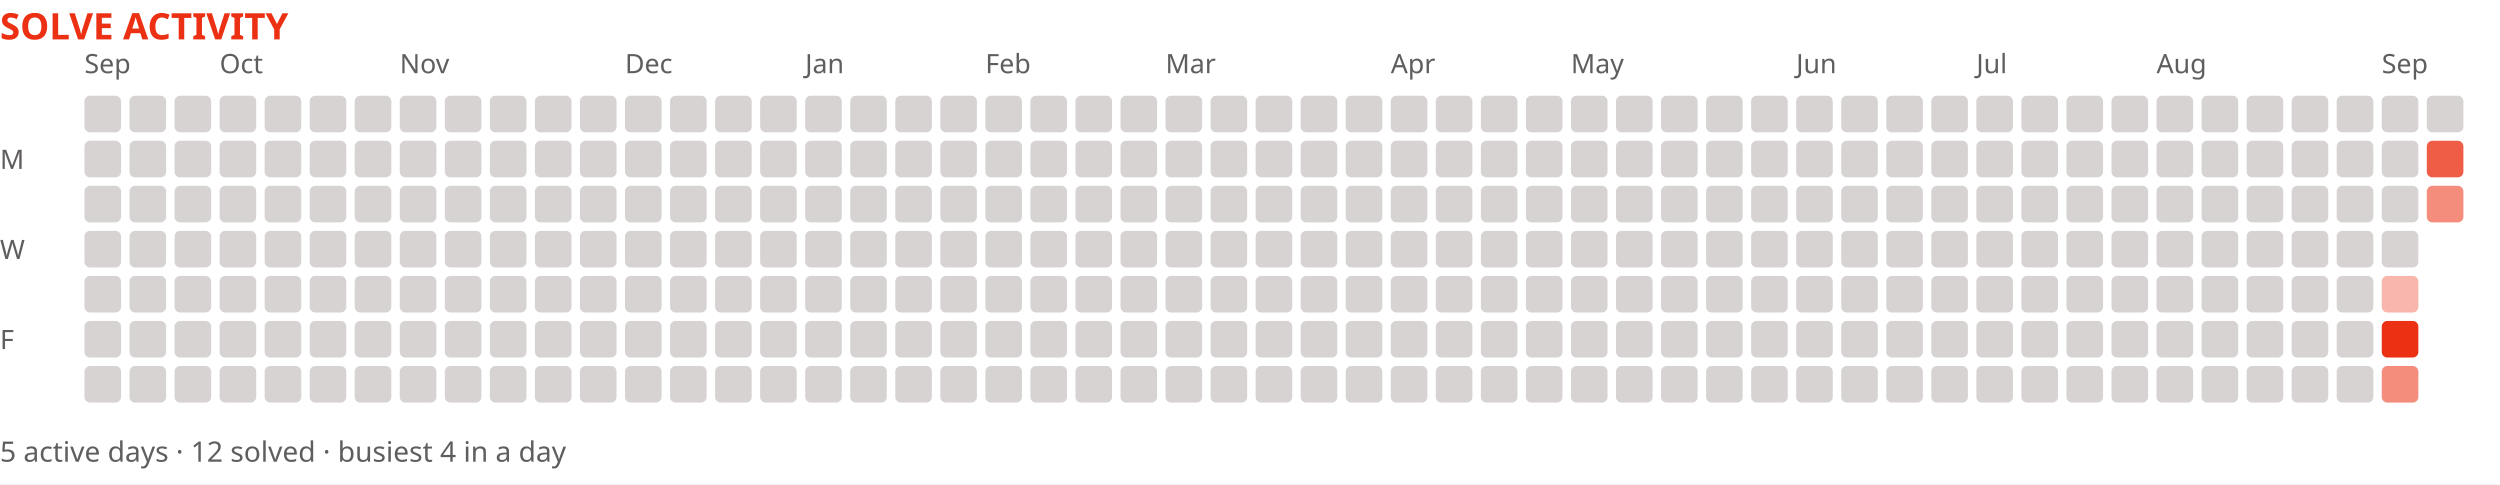
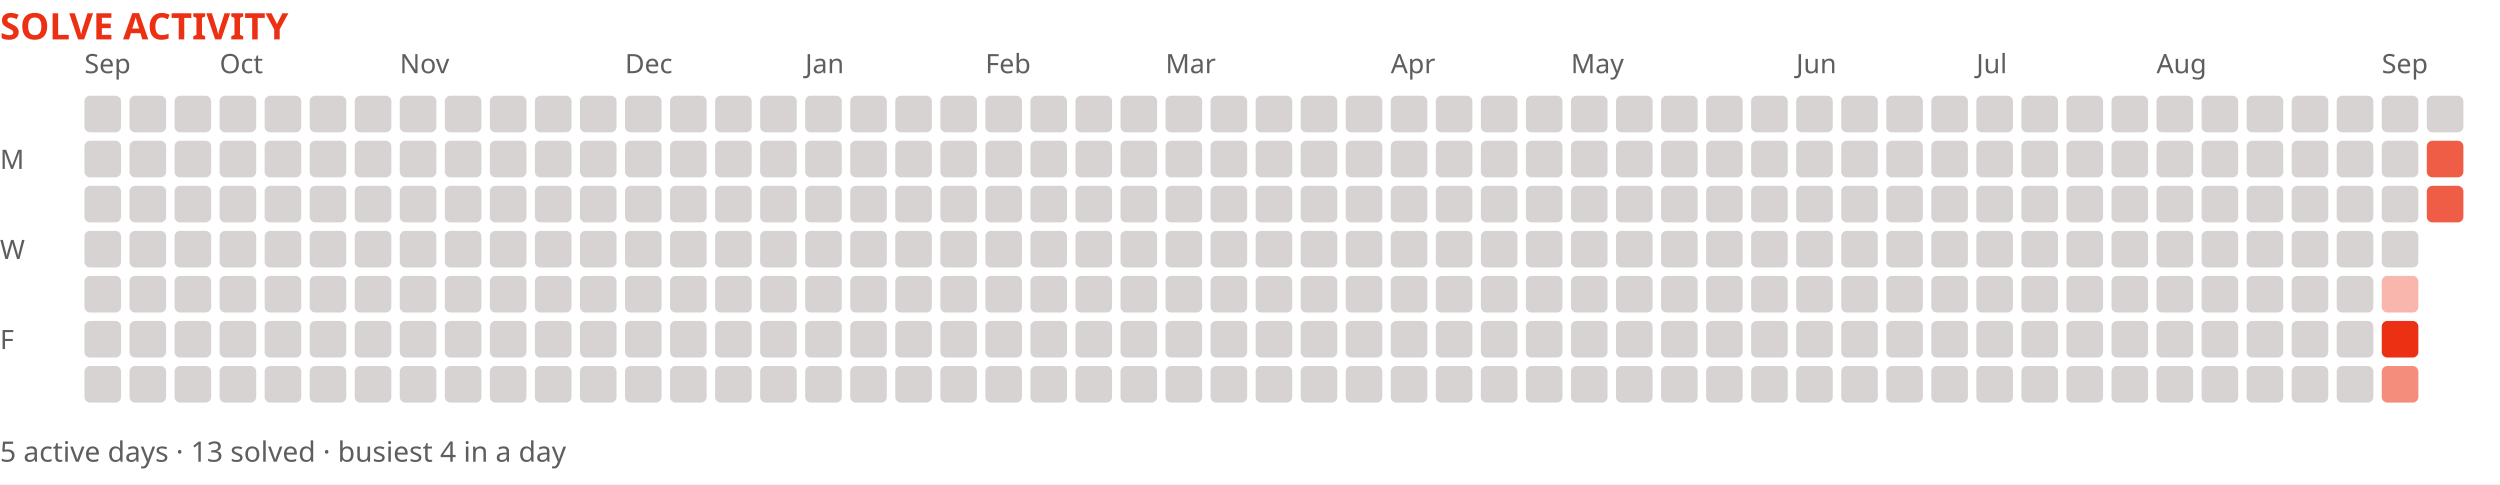
<svg xmlns="http://www.w3.org/2000/svg" width="888" height="172" viewBox="0 0 888 172" role="img" aria-label="Solve activity over the last year">
  <rect width="888" height="172" fill="#ffffff" />
  <text x="0" y="14" font-family="system-ui,sans-serif" font-size="13" font-weight="700" fill="#ec3013">SOLVE ACTIVITY</text>
  <text x="30" y="26" font-family="system-ui,sans-serif" font-size="9.5" fill="#605d5d">Sep</text>
  <text x="78" y="26" font-family="system-ui,sans-serif" font-size="9.5" fill="#605d5d">Oct</text>
  <text x="142" y="26" font-family="system-ui,sans-serif" font-size="9.5" fill="#605d5d">Nov</text>
  <text x="222" y="26" font-family="system-ui,sans-serif" font-size="9.5" fill="#605d5d">Dec</text>
  <text x="286" y="26" font-family="system-ui,sans-serif" font-size="9.5" fill="#605d5d">Jan</text>
  <text x="350" y="26" font-family="system-ui,sans-serif" font-size="9.5" fill="#605d5d">Feb</text>
  <text x="414" y="26" font-family="system-ui,sans-serif" font-size="9.5" fill="#605d5d">Mar</text>
  <text x="494" y="26" font-family="system-ui,sans-serif" font-size="9.5" fill="#605d5d">Apr</text>
  <text x="558" y="26" font-family="system-ui,sans-serif" font-size="9.5" fill="#605d5d">May</text>
  <text x="638" y="26" font-family="system-ui,sans-serif" font-size="9.5" fill="#605d5d">Jun</text>
  <text x="702" y="26" font-family="system-ui,sans-serif" font-size="9.5" fill="#605d5d">Jul</text>
  <text x="766" y="26" font-family="system-ui,sans-serif" font-size="9.5" fill="#605d5d">Aug</text>
  <text x="846" y="26" font-family="system-ui,sans-serif" font-size="9.5" fill="#605d5d">Sep</text>
  <text x="0" y="60" font-family="system-ui,sans-serif" font-size="9.5" fill="#605d5d">M</text>
  <text x="0" y="92" font-family="system-ui,sans-serif" font-size="9.5" fill="#605d5d">W</text>
  <text x="0" y="124" font-family="system-ui,sans-serif" font-size="9.5" fill="#605d5d">F</text>
  <rect x="30" y="34" width="13" height="13" fill="#d7d3d3" rx="2" />
  <rect x="30" y="50" width="13" height="13" fill="#d7d3d3" rx="2" />
  <rect x="30" y="66" width="13" height="13" fill="#d7d3d3" rx="2" />
  <rect x="30" y="82" width="13" height="13" fill="#d7d3d3" rx="2" />
  <rect x="30" y="98" width="13" height="13" fill="#d7d3d3" rx="2" />
  <rect x="30" y="114" width="13" height="13" fill="#d7d3d3" rx="2" />
  <rect x="30" y="130" width="13" height="13" fill="#d7d3d3" rx="2" />
  <rect x="46" y="34" width="13" height="13" fill="#d7d3d3" rx="2" />
  <rect x="46" y="50" width="13" height="13" fill="#d7d3d3" rx="2" />
  <rect x="46" y="66" width="13" height="13" fill="#d7d3d3" rx="2" />
  <rect x="46" y="82" width="13" height="13" fill="#d7d3d3" rx="2" />
  <rect x="46" y="98" width="13" height="13" fill="#d7d3d3" rx="2" />
  <rect x="46" y="114" width="13" height="13" fill="#d7d3d3" rx="2" />
  <rect x="46" y="130" width="13" height="13" fill="#d7d3d3" rx="2" />
  <rect x="62" y="34" width="13" height="13" fill="#d7d3d3" rx="2" />
  <rect x="62" y="50" width="13" height="13" fill="#d7d3d3" rx="2" />
  <rect x="62" y="66" width="13" height="13" fill="#d7d3d3" rx="2" />
  <rect x="62" y="82" width="13" height="13" fill="#d7d3d3" rx="2" />
  <rect x="62" y="98" width="13" height="13" fill="#d7d3d3" rx="2" />
  <rect x="62" y="114" width="13" height="13" fill="#d7d3d3" rx="2" />
  <rect x="62" y="130" width="13" height="13" fill="#d7d3d3" rx="2" />
  <rect x="78" y="34" width="13" height="13" fill="#d7d3d3" rx="2" />
  <rect x="78" y="50" width="13" height="13" fill="#d7d3d3" rx="2" />
  <rect x="78" y="66" width="13" height="13" fill="#d7d3d3" rx="2" />
  <rect x="78" y="82" width="13" height="13" fill="#d7d3d3" rx="2" />
  <rect x="78" y="98" width="13" height="13" fill="#d7d3d3" rx="2" />
  <rect x="78" y="114" width="13" height="13" fill="#d7d3d3" rx="2" />
  <rect x="78" y="130" width="13" height="13" fill="#d7d3d3" rx="2" />
  <rect x="94" y="34" width="13" height="13" fill="#d7d3d3" rx="2" />
  <rect x="94" y="50" width="13" height="13" fill="#d7d3d3" rx="2" />
  <rect x="94" y="66" width="13" height="13" fill="#d7d3d3" rx="2" />
  <rect x="94" y="82" width="13" height="13" fill="#d7d3d3" rx="2" />
  <rect x="94" y="98" width="13" height="13" fill="#d7d3d3" rx="2" />
  <rect x="94" y="114" width="13" height="13" fill="#d7d3d3" rx="2" />
  <rect x="94" y="130" width="13" height="13" fill="#d7d3d3" rx="2" />
  <rect x="110" y="34" width="13" height="13" fill="#d7d3d3" rx="2" />
  <rect x="110" y="50" width="13" height="13" fill="#d7d3d3" rx="2" />
  <rect x="110" y="66" width="13" height="13" fill="#d7d3d3" rx="2" />
  <rect x="110" y="82" width="13" height="13" fill="#d7d3d3" rx="2" />
  <rect x="110" y="98" width="13" height="13" fill="#d7d3d3" rx="2" />
  <rect x="110" y="114" width="13" height="13" fill="#d7d3d3" rx="2" />
  <rect x="110" y="130" width="13" height="13" fill="#d7d3d3" rx="2" />
  <rect x="126" y="34" width="13" height="13" fill="#d7d3d3" rx="2" />
  <rect x="126" y="50" width="13" height="13" fill="#d7d3d3" rx="2" />
  <rect x="126" y="66" width="13" height="13" fill="#d7d3d3" rx="2" />
  <rect x="126" y="82" width="13" height="13" fill="#d7d3d3" rx="2" />
  <rect x="126" y="98" width="13" height="13" fill="#d7d3d3" rx="2" />
  <rect x="126" y="114" width="13" height="13" fill="#d7d3d3" rx="2" />
  <rect x="126" y="130" width="13" height="13" fill="#d7d3d3" rx="2" />
  <rect x="142" y="34" width="13" height="13" fill="#d7d3d3" rx="2" />
  <rect x="142" y="50" width="13" height="13" fill="#d7d3d3" rx="2" />
  <rect x="142" y="66" width="13" height="13" fill="#d7d3d3" rx="2" />
  <rect x="142" y="82" width="13" height="13" fill="#d7d3d3" rx="2" />
  <rect x="142" y="98" width="13" height="13" fill="#d7d3d3" rx="2" />
  <rect x="142" y="114" width="13" height="13" fill="#d7d3d3" rx="2" />
  <rect x="142" y="130" width="13" height="13" fill="#d7d3d3" rx="2" />
  <rect x="158" y="34" width="13" height="13" fill="#d7d3d3" rx="2" />
  <rect x="158" y="50" width="13" height="13" fill="#d7d3d3" rx="2" />
  <rect x="158" y="66" width="13" height="13" fill="#d7d3d3" rx="2" />
  <rect x="158" y="82" width="13" height="13" fill="#d7d3d3" rx="2" />
  <rect x="158" y="98" width="13" height="13" fill="#d7d3d3" rx="2" />
  <rect x="158" y="114" width="13" height="13" fill="#d7d3d3" rx="2" />
  <rect x="158" y="130" width="13" height="13" fill="#d7d3d3" rx="2" />
  <rect x="174" y="34" width="13" height="13" fill="#d7d3d3" rx="2" />
  <rect x="174" y="50" width="13" height="13" fill="#d7d3d3" rx="2" />
  <rect x="174" y="66" width="13" height="13" fill="#d7d3d3" rx="2" />
  <rect x="174" y="82" width="13" height="13" fill="#d7d3d3" rx="2" />
  <rect x="174" y="98" width="13" height="13" fill="#d7d3d3" rx="2" />
  <rect x="174" y="114" width="13" height="13" fill="#d7d3d3" rx="2" />
  <rect x="174" y="130" width="13" height="13" fill="#d7d3d3" rx="2" />
  <rect x="190" y="34" width="13" height="13" fill="#d7d3d3" rx="2" />
  <rect x="190" y="50" width="13" height="13" fill="#d7d3d3" rx="2" />
  <rect x="190" y="66" width="13" height="13" fill="#d7d3d3" rx="2" />
  <rect x="190" y="82" width="13" height="13" fill="#d7d3d3" rx="2" />
  <rect x="190" y="98" width="13" height="13" fill="#d7d3d3" rx="2" />
  <rect x="190" y="114" width="13" height="13" fill="#d7d3d3" rx="2" />
  <rect x="190" y="130" width="13" height="13" fill="#d7d3d3" rx="2" />
  <rect x="206" y="34" width="13" height="13" fill="#d7d3d3" rx="2" />
  <rect x="206" y="50" width="13" height="13" fill="#d7d3d3" rx="2" />
  <rect x="206" y="66" width="13" height="13" fill="#d7d3d3" rx="2" />
  <rect x="206" y="82" width="13" height="13" fill="#d7d3d3" rx="2" />
  <rect x="206" y="98" width="13" height="13" fill="#d7d3d3" rx="2" />
  <rect x="206" y="114" width="13" height="13" fill="#d7d3d3" rx="2" />
  <rect x="206" y="130" width="13" height="13" fill="#d7d3d3" rx="2" />
  <rect x="222" y="34" width="13" height="13" fill="#d7d3d3" rx="2" />
  <rect x="222" y="50" width="13" height="13" fill="#d7d3d3" rx="2" />
  <rect x="222" y="66" width="13" height="13" fill="#d7d3d3" rx="2" />
  <rect x="222" y="82" width="13" height="13" fill="#d7d3d3" rx="2" />
  <rect x="222" y="98" width="13" height="13" fill="#d7d3d3" rx="2" />
  <rect x="222" y="114" width="13" height="13" fill="#d7d3d3" rx="2" />
  <rect x="222" y="130" width="13" height="13" fill="#d7d3d3" rx="2" />
  <rect x="238" y="34" width="13" height="13" fill="#d7d3d3" rx="2" />
  <rect x="238" y="50" width="13" height="13" fill="#d7d3d3" rx="2" />
  <rect x="238" y="66" width="13" height="13" fill="#d7d3d3" rx="2" />
  <rect x="238" y="82" width="13" height="13" fill="#d7d3d3" rx="2" />
  <rect x="238" y="98" width="13" height="13" fill="#d7d3d3" rx="2" />
  <rect x="238" y="114" width="13" height="13" fill="#d7d3d3" rx="2" />
  <rect x="238" y="130" width="13" height="13" fill="#d7d3d3" rx="2" />
  <rect x="254" y="34" width="13" height="13" fill="#d7d3d3" rx="2" />
  <rect x="254" y="50" width="13" height="13" fill="#d7d3d3" rx="2" />
  <rect x="254" y="66" width="13" height="13" fill="#d7d3d3" rx="2" />
  <rect x="254" y="82" width="13" height="13" fill="#d7d3d3" rx="2" />
  <rect x="254" y="98" width="13" height="13" fill="#d7d3d3" rx="2" />
  <rect x="254" y="114" width="13" height="13" fill="#d7d3d3" rx="2" />
  <rect x="254" y="130" width="13" height="13" fill="#d7d3d3" rx="2" />
  <rect x="270" y="34" width="13" height="13" fill="#d7d3d3" rx="2" />
  <rect x="270" y="50" width="13" height="13" fill="#d7d3d3" rx="2" />
  <rect x="270" y="66" width="13" height="13" fill="#d7d3d3" rx="2" />
  <rect x="270" y="82" width="13" height="13" fill="#d7d3d3" rx="2" />
  <rect x="270" y="98" width="13" height="13" fill="#d7d3d3" rx="2" />
  <rect x="270" y="114" width="13" height="13" fill="#d7d3d3" rx="2" />
  <rect x="270" y="130" width="13" height="13" fill="#d7d3d3" rx="2" />
  <rect x="286" y="34" width="13" height="13" fill="#d7d3d3" rx="2" />
  <rect x="286" y="50" width="13" height="13" fill="#d7d3d3" rx="2" />
  <rect x="286" y="66" width="13" height="13" fill="#d7d3d3" rx="2" />
  <rect x="286" y="82" width="13" height="13" fill="#d7d3d3" rx="2" />
  <rect x="286" y="98" width="13" height="13" fill="#d7d3d3" rx="2" />
  <rect x="286" y="114" width="13" height="13" fill="#d7d3d3" rx="2" />
  <rect x="286" y="130" width="13" height="13" fill="#d7d3d3" rx="2" />
  <rect x="302" y="34" width="13" height="13" fill="#d7d3d3" rx="2" />
  <rect x="302" y="50" width="13" height="13" fill="#d7d3d3" rx="2" />
  <rect x="302" y="66" width="13" height="13" fill="#d7d3d3" rx="2" />
  <rect x="302" y="82" width="13" height="13" fill="#d7d3d3" rx="2" />
  <rect x="302" y="98" width="13" height="13" fill="#d7d3d3" rx="2" />
  <rect x="302" y="114" width="13" height="13" fill="#d7d3d3" rx="2" />
  <rect x="302" y="130" width="13" height="13" fill="#d7d3d3" rx="2" />
  <rect x="318" y="34" width="13" height="13" fill="#d7d3d3" rx="2" />
  <rect x="318" y="50" width="13" height="13" fill="#d7d3d3" rx="2" />
  <rect x="318" y="66" width="13" height="13" fill="#d7d3d3" rx="2" />
  <rect x="318" y="82" width="13" height="13" fill="#d7d3d3" rx="2" />
  <rect x="318" y="98" width="13" height="13" fill="#d7d3d3" rx="2" />
  <rect x="318" y="114" width="13" height="13" fill="#d7d3d3" rx="2" />
  <rect x="318" y="130" width="13" height="13" fill="#d7d3d3" rx="2" />
  <rect x="334" y="34" width="13" height="13" fill="#d7d3d3" rx="2" />
  <rect x="334" y="50" width="13" height="13" fill="#d7d3d3" rx="2" />
  <rect x="334" y="66" width="13" height="13" fill="#d7d3d3" rx="2" />
  <rect x="334" y="82" width="13" height="13" fill="#d7d3d3" rx="2" />
  <rect x="334" y="98" width="13" height="13" fill="#d7d3d3" rx="2" />
  <rect x="334" y="114" width="13" height="13" fill="#d7d3d3" rx="2" />
  <rect x="334" y="130" width="13" height="13" fill="#d7d3d3" rx="2" />
  <rect x="350" y="34" width="13" height="13" fill="#d7d3d3" rx="2" />
  <rect x="350" y="50" width="13" height="13" fill="#d7d3d3" rx="2" />
  <rect x="350" y="66" width="13" height="13" fill="#d7d3d3" rx="2" />
  <rect x="350" y="82" width="13" height="13" fill="#d7d3d3" rx="2" />
  <rect x="350" y="98" width="13" height="13" fill="#d7d3d3" rx="2" />
  <rect x="350" y="114" width="13" height="13" fill="#d7d3d3" rx="2" />
  <rect x="350" y="130" width="13" height="13" fill="#d7d3d3" rx="2" />
  <rect x="366" y="34" width="13" height="13" fill="#d7d3d3" rx="2" />
  <rect x="366" y="50" width="13" height="13" fill="#d7d3d3" rx="2" />
  <rect x="366" y="66" width="13" height="13" fill="#d7d3d3" rx="2" />
  <rect x="366" y="82" width="13" height="13" fill="#d7d3d3" rx="2" />
  <rect x="366" y="98" width="13" height="13" fill="#d7d3d3" rx="2" />
  <rect x="366" y="114" width="13" height="13" fill="#d7d3d3" rx="2" />
  <rect x="366" y="130" width="13" height="13" fill="#d7d3d3" rx="2" />
  <rect x="382" y="34" width="13" height="13" fill="#d7d3d3" rx="2" />
  <rect x="382" y="50" width="13" height="13" fill="#d7d3d3" rx="2" />
  <rect x="382" y="66" width="13" height="13" fill="#d7d3d3" rx="2" />
  <rect x="382" y="82" width="13" height="13" fill="#d7d3d3" rx="2" />
  <rect x="382" y="98" width="13" height="13" fill="#d7d3d3" rx="2" />
  <rect x="382" y="114" width="13" height="13" fill="#d7d3d3" rx="2" />
  <rect x="382" y="130" width="13" height="13" fill="#d7d3d3" rx="2" />
  <rect x="398" y="34" width="13" height="13" fill="#d7d3d3" rx="2" />
  <rect x="398" y="50" width="13" height="13" fill="#d7d3d3" rx="2" />
  <rect x="398" y="66" width="13" height="13" fill="#d7d3d3" rx="2" />
  <rect x="398" y="82" width="13" height="13" fill="#d7d3d3" rx="2" />
  <rect x="398" y="98" width="13" height="13" fill="#d7d3d3" rx="2" />
  <rect x="398" y="114" width="13" height="13" fill="#d7d3d3" rx="2" />
  <rect x="398" y="130" width="13" height="13" fill="#d7d3d3" rx="2" />
  <rect x="414" y="34" width="13" height="13" fill="#d7d3d3" rx="2" />
  <rect x="414" y="50" width="13" height="13" fill="#d7d3d3" rx="2" />
  <rect x="414" y="66" width="13" height="13" fill="#d7d3d3" rx="2" />
  <rect x="414" y="82" width="13" height="13" fill="#d7d3d3" rx="2" />
  <rect x="414" y="98" width="13" height="13" fill="#d7d3d3" rx="2" />
  <rect x="414" y="114" width="13" height="13" fill="#d7d3d3" rx="2" />
  <rect x="414" y="130" width="13" height="13" fill="#d7d3d3" rx="2" />
  <rect x="430" y="34" width="13" height="13" fill="#d7d3d3" rx="2" />
  <rect x="430" y="50" width="13" height="13" fill="#d7d3d3" rx="2" />
  <rect x="430" y="66" width="13" height="13" fill="#d7d3d3" rx="2" />
  <rect x="430" y="82" width="13" height="13" fill="#d7d3d3" rx="2" />
  <rect x="430" y="98" width="13" height="13" fill="#d7d3d3" rx="2" />
  <rect x="430" y="114" width="13" height="13" fill="#d7d3d3" rx="2" />
  <rect x="430" y="130" width="13" height="13" fill="#d7d3d3" rx="2" />
  <rect x="446" y="34" width="13" height="13" fill="#d7d3d3" rx="2" />
  <rect x="446" y="50" width="13" height="13" fill="#d7d3d3" rx="2" />
  <rect x="446" y="66" width="13" height="13" fill="#d7d3d3" rx="2" />
  <rect x="446" y="82" width="13" height="13" fill="#d7d3d3" rx="2" />
  <rect x="446" y="98" width="13" height="13" fill="#d7d3d3" rx="2" />
  <rect x="446" y="114" width="13" height="13" fill="#d7d3d3" rx="2" />
  <rect x="446" y="130" width="13" height="13" fill="#d7d3d3" rx="2" />
  <rect x="462" y="34" width="13" height="13" fill="#d7d3d3" rx="2" />
  <rect x="462" y="50" width="13" height="13" fill="#d7d3d3" rx="2" />
  <rect x="462" y="66" width="13" height="13" fill="#d7d3d3" rx="2" />
  <rect x="462" y="82" width="13" height="13" fill="#d7d3d3" rx="2" />
  <rect x="462" y="98" width="13" height="13" fill="#d7d3d3" rx="2" />
  <rect x="462" y="114" width="13" height="13" fill="#d7d3d3" rx="2" />
  <rect x="462" y="130" width="13" height="13" fill="#d7d3d3" rx="2" />
  <rect x="478" y="34" width="13" height="13" fill="#d7d3d3" rx="2" />
  <rect x="478" y="50" width="13" height="13" fill="#d7d3d3" rx="2" />
  <rect x="478" y="66" width="13" height="13" fill="#d7d3d3" rx="2" />
  <rect x="478" y="82" width="13" height="13" fill="#d7d3d3" rx="2" />
  <rect x="478" y="98" width="13" height="13" fill="#d7d3d3" rx="2" />
  <rect x="478" y="114" width="13" height="13" fill="#d7d3d3" rx="2" />
  <rect x="478" y="130" width="13" height="13" fill="#d7d3d3" rx="2" />
  <rect x="494" y="34" width="13" height="13" fill="#d7d3d3" rx="2" />
  <rect x="494" y="50" width="13" height="13" fill="#d7d3d3" rx="2" />
  <rect x="494" y="66" width="13" height="13" fill="#d7d3d3" rx="2" />
  <rect x="494" y="82" width="13" height="13" fill="#d7d3d3" rx="2" />
  <rect x="494" y="98" width="13" height="13" fill="#d7d3d3" rx="2" />
  <rect x="494" y="114" width="13" height="13" fill="#d7d3d3" rx="2" />
  <rect x="494" y="130" width="13" height="13" fill="#d7d3d3" rx="2" />
  <rect x="510" y="34" width="13" height="13" fill="#d7d3d3" rx="2" />
  <rect x="510" y="50" width="13" height="13" fill="#d7d3d3" rx="2" />
  <rect x="510" y="66" width="13" height="13" fill="#d7d3d3" rx="2" />
  <rect x="510" y="82" width="13" height="13" fill="#d7d3d3" rx="2" />
  <rect x="510" y="98" width="13" height="13" fill="#d7d3d3" rx="2" />
  <rect x="510" y="114" width="13" height="13" fill="#d7d3d3" rx="2" />
  <rect x="510" y="130" width="13" height="13" fill="#d7d3d3" rx="2" />
  <rect x="526" y="34" width="13" height="13" fill="#d7d3d3" rx="2" />
  <rect x="526" y="50" width="13" height="13" fill="#d7d3d3" rx="2" />
  <rect x="526" y="66" width="13" height="13" fill="#d7d3d3" rx="2" />
  <rect x="526" y="82" width="13" height="13" fill="#d7d3d3" rx="2" />
  <rect x="526" y="98" width="13" height="13" fill="#d7d3d3" rx="2" />
  <rect x="526" y="114" width="13" height="13" fill="#d7d3d3" rx="2" />
  <rect x="526" y="130" width="13" height="13" fill="#d7d3d3" rx="2" />
  <rect x="542" y="34" width="13" height="13" fill="#d7d3d3" rx="2" />
  <rect x="542" y="50" width="13" height="13" fill="#d7d3d3" rx="2" />
  <rect x="542" y="66" width="13" height="13" fill="#d7d3d3" rx="2" />
  <rect x="542" y="82" width="13" height="13" fill="#d7d3d3" rx="2" />
  <rect x="542" y="98" width="13" height="13" fill="#d7d3d3" rx="2" />
  <rect x="542" y="114" width="13" height="13" fill="#d7d3d3" rx="2" />
  <rect x="542" y="130" width="13" height="13" fill="#d7d3d3" rx="2" />
  <rect x="558" y="34" width="13" height="13" fill="#d7d3d3" rx="2" />
  <rect x="558" y="50" width="13" height="13" fill="#d7d3d3" rx="2" />
  <rect x="558" y="66" width="13" height="13" fill="#d7d3d3" rx="2" />
  <rect x="558" y="82" width="13" height="13" fill="#d7d3d3" rx="2" />
  <rect x="558" y="98" width="13" height="13" fill="#d7d3d3" rx="2" />
  <rect x="558" y="114" width="13" height="13" fill="#d7d3d3" rx="2" />
  <rect x="558" y="130" width="13" height="13" fill="#d7d3d3" rx="2" />
  <rect x="574" y="34" width="13" height="13" fill="#d7d3d3" rx="2" />
  <rect x="574" y="50" width="13" height="13" fill="#d7d3d3" rx="2" />
  <rect x="574" y="66" width="13" height="13" fill="#d7d3d3" rx="2" />
  <rect x="574" y="82" width="13" height="13" fill="#d7d3d3" rx="2" />
  <rect x="574" y="98" width="13" height="13" fill="#d7d3d3" rx="2" />
  <rect x="574" y="114" width="13" height="13" fill="#d7d3d3" rx="2" />
  <rect x="574" y="130" width="13" height="13" fill="#d7d3d3" rx="2" />
  <rect x="590" y="34" width="13" height="13" fill="#d7d3d3" rx="2" />
  <rect x="590" y="50" width="13" height="13" fill="#d7d3d3" rx="2" />
  <rect x="590" y="66" width="13" height="13" fill="#d7d3d3" rx="2" />
  <rect x="590" y="82" width="13" height="13" fill="#d7d3d3" rx="2" />
  <rect x="590" y="98" width="13" height="13" fill="#d7d3d3" rx="2" />
  <rect x="590" y="114" width="13" height="13" fill="#d7d3d3" rx="2" />
  <rect x="590" y="130" width="13" height="13" fill="#d7d3d3" rx="2" />
  <rect x="606" y="34" width="13" height="13" fill="#d7d3d3" rx="2" />
  <rect x="606" y="50" width="13" height="13" fill="#d7d3d3" rx="2" />
  <rect x="606" y="66" width="13" height="13" fill="#d7d3d3" rx="2" />
  <rect x="606" y="82" width="13" height="13" fill="#d7d3d3" rx="2" />
  <rect x="606" y="98" width="13" height="13" fill="#d7d3d3" rx="2" />
  <rect x="606" y="114" width="13" height="13" fill="#d7d3d3" rx="2" />
  <rect x="606" y="130" width="13" height="13" fill="#d7d3d3" rx="2" />
  <rect x="622" y="34" width="13" height="13" fill="#d7d3d3" rx="2" />
  <rect x="622" y="50" width="13" height="13" fill="#d7d3d3" rx="2" />
  <rect x="622" y="66" width="13" height="13" fill="#d7d3d3" rx="2" />
  <rect x="622" y="82" width="13" height="13" fill="#d7d3d3" rx="2" />
  <rect x="622" y="98" width="13" height="13" fill="#d7d3d3" rx="2" />
  <rect x="622" y="114" width="13" height="13" fill="#d7d3d3" rx="2" />
  <rect x="622" y="130" width="13" height="13" fill="#d7d3d3" rx="2" />
  <rect x="638" y="34" width="13" height="13" fill="#d7d3d3" rx="2" />
  <rect x="638" y="50" width="13" height="13" fill="#d7d3d3" rx="2" />
  <rect x="638" y="66" width="13" height="13" fill="#d7d3d3" rx="2" />
  <rect x="638" y="82" width="13" height="13" fill="#d7d3d3" rx="2" />
  <rect x="638" y="98" width="13" height="13" fill="#d7d3d3" rx="2" />
  <rect x="638" y="114" width="13" height="13" fill="#d7d3d3" rx="2" />
  <rect x="638" y="130" width="13" height="13" fill="#d7d3d3" rx="2" />
  <rect x="654" y="34" width="13" height="13" fill="#d7d3d3" rx="2" />
  <rect x="654" y="50" width="13" height="13" fill="#d7d3d3" rx="2" />
  <rect x="654" y="66" width="13" height="13" fill="#d7d3d3" rx="2" />
  <rect x="654" y="82" width="13" height="13" fill="#d7d3d3" rx="2" />
  <rect x="654" y="98" width="13" height="13" fill="#d7d3d3" rx="2" />
  <rect x="654" y="114" width="13" height="13" fill="#d7d3d3" rx="2" />
  <rect x="654" y="130" width="13" height="13" fill="#d7d3d3" rx="2" />
  <rect x="670" y="34" width="13" height="13" fill="#d7d3d3" rx="2" />
  <rect x="670" y="50" width="13" height="13" fill="#d7d3d3" rx="2" />
  <rect x="670" y="66" width="13" height="13" fill="#d7d3d3" rx="2" />
  <rect x="670" y="82" width="13" height="13" fill="#d7d3d3" rx="2" />
  <rect x="670" y="98" width="13" height="13" fill="#d7d3d3" rx="2" />
  <rect x="670" y="114" width="13" height="13" fill="#d7d3d3" rx="2" />
  <rect x="670" y="130" width="13" height="13" fill="#d7d3d3" rx="2" />
  <rect x="686" y="34" width="13" height="13" fill="#d7d3d3" rx="2" />
  <rect x="686" y="50" width="13" height="13" fill="#d7d3d3" rx="2" />
  <rect x="686" y="66" width="13" height="13" fill="#d7d3d3" rx="2" />
  <rect x="686" y="82" width="13" height="13" fill="#d7d3d3" rx="2" />
  <rect x="686" y="98" width="13" height="13" fill="#d7d3d3" rx="2" />
  <rect x="686" y="114" width="13" height="13" fill="#d7d3d3" rx="2" />
  <rect x="686" y="130" width="13" height="13" fill="#d7d3d3" rx="2" />
  <rect x="702" y="34" width="13" height="13" fill="#d7d3d3" rx="2" />
  <rect x="702" y="50" width="13" height="13" fill="#d7d3d3" rx="2" />
  <rect x="702" y="66" width="13" height="13" fill="#d7d3d3" rx="2" />
  <rect x="702" y="82" width="13" height="13" fill="#d7d3d3" rx="2" />
  <rect x="702" y="98" width="13" height="13" fill="#d7d3d3" rx="2" />
  <rect x="702" y="114" width="13" height="13" fill="#d7d3d3" rx="2" />
  <rect x="702" y="130" width="13" height="13" fill="#d7d3d3" rx="2" />
  <rect x="718" y="34" width="13" height="13" fill="#d7d3d3" rx="2" />
  <rect x="718" y="50" width="13" height="13" fill="#d7d3d3" rx="2" />
  <rect x="718" y="66" width="13" height="13" fill="#d7d3d3" rx="2" />
  <rect x="718" y="82" width="13" height="13" fill="#d7d3d3" rx="2" />
  <rect x="718" y="98" width="13" height="13" fill="#d7d3d3" rx="2" />
  <rect x="718" y="114" width="13" height="13" fill="#d7d3d3" rx="2" />
  <rect x="718" y="130" width="13" height="13" fill="#d7d3d3" rx="2" />
  <rect x="734" y="34" width="13" height="13" fill="#d7d3d3" rx="2" />
  <rect x="734" y="50" width="13" height="13" fill="#d7d3d3" rx="2" />
  <rect x="734" y="66" width="13" height="13" fill="#d7d3d3" rx="2" />
  <rect x="734" y="82" width="13" height="13" fill="#d7d3d3" rx="2" />
  <rect x="734" y="98" width="13" height="13" fill="#d7d3d3" rx="2" />
  <rect x="734" y="114" width="13" height="13" fill="#d7d3d3" rx="2" />
  <rect x="734" y="130" width="13" height="13" fill="#d7d3d3" rx="2" />
  <rect x="750" y="34" width="13" height="13" fill="#d7d3d3" rx="2" />
  <rect x="750" y="50" width="13" height="13" fill="#d7d3d3" rx="2" />
  <rect x="750" y="66" width="13" height="13" fill="#d7d3d3" rx="2" />
  <rect x="750" y="82" width="13" height="13" fill="#d7d3d3" rx="2" />
  <rect x="750" y="98" width="13" height="13" fill="#d7d3d3" rx="2" />
  <rect x="750" y="114" width="13" height="13" fill="#d7d3d3" rx="2" />
  <rect x="750" y="130" width="13" height="13" fill="#d7d3d3" rx="2" />
  <rect x="766" y="34" width="13" height="13" fill="#d7d3d3" rx="2" />
  <rect x="766" y="50" width="13" height="13" fill="#d7d3d3" rx="2" />
  <rect x="766" y="66" width="13" height="13" fill="#d7d3d3" rx="2" />
  <rect x="766" y="82" width="13" height="13" fill="#d7d3d3" rx="2" />
  <rect x="766" y="98" width="13" height="13" fill="#d7d3d3" rx="2" />
  <rect x="766" y="114" width="13" height="13" fill="#d7d3d3" rx="2" />
  <rect x="766" y="130" width="13" height="13" fill="#d7d3d3" rx="2" />
  <rect x="782" y="34" width="13" height="13" fill="#d7d3d3" rx="2" />
  <rect x="782" y="50" width="13" height="13" fill="#d7d3d3" rx="2" />
  <rect x="782" y="66" width="13" height="13" fill="#d7d3d3" rx="2" />
  <rect x="782" y="82" width="13" height="13" fill="#d7d3d3" rx="2" />
  <rect x="782" y="98" width="13" height="13" fill="#d7d3d3" rx="2" />
  <rect x="782" y="114" width="13" height="13" fill="#d7d3d3" rx="2" />
  <rect x="782" y="130" width="13" height="13" fill="#d7d3d3" rx="2" />
  <rect x="798" y="34" width="13" height="13" fill="#d7d3d3" rx="2" />
  <rect x="798" y="50" width="13" height="13" fill="#d7d3d3" rx="2" />
  <rect x="798" y="66" width="13" height="13" fill="#d7d3d3" rx="2" />
  <rect x="798" y="82" width="13" height="13" fill="#d7d3d3" rx="2" />
  <rect x="798" y="98" width="13" height="13" fill="#d7d3d3" rx="2" />
  <rect x="798" y="114" width="13" height="13" fill="#d7d3d3" rx="2" />
  <rect x="798" y="130" width="13" height="13" fill="#d7d3d3" rx="2" />
  <rect x="814" y="34" width="13" height="13" fill="#d7d3d3" rx="2" />
  <rect x="814" y="50" width="13" height="13" fill="#d7d3d3" rx="2" />
  <rect x="814" y="66" width="13" height="13" fill="#d7d3d3" rx="2" />
  <rect x="814" y="82" width="13" height="13" fill="#d7d3d3" rx="2" />
  <rect x="814" y="98" width="13" height="13" fill="#d7d3d3" rx="2" />
  <rect x="814" y="114" width="13" height="13" fill="#d7d3d3" rx="2" />
  <rect x="814" y="130" width="13" height="13" fill="#d7d3d3" rx="2" />
  <rect x="830" y="34" width="13" height="13" fill="#d7d3d3" rx="2" />
  <rect x="830" y="50" width="13" height="13" fill="#d7d3d3" rx="2" />
  <rect x="830" y="66" width="13" height="13" fill="#d7d3d3" rx="2" />
  <rect x="830" y="82" width="13" height="13" fill="#d7d3d3" rx="2" />
  <rect x="830" y="98" width="13" height="13" fill="#d7d3d3" rx="2" />
  <rect x="830" y="114" width="13" height="13" fill="#d7d3d3" rx="2" />
  <rect x="830" y="130" width="13" height="13" fill="#d7d3d3" rx="2" />
  <rect x="846" y="34" width="13" height="13" fill="#d7d3d3" rx="2" />
  <rect x="846" y="50" width="13" height="13" fill="#d7d3d3" rx="2" />
  <rect x="846" y="66" width="13" height="13" fill="#d7d3d3" rx="2" />
  <rect x="846" y="82" width="13" height="13" fill="#d7d3d3" rx="2" />
  <rect x="846" y="98" width="13" height="13" fill="#ec301359" rx="2" />
  <rect x="846" y="114" width="13" height="13" fill="#ec3013" rx="2" />
  <rect x="846" y="130" width="13" height="13" fill="#ec30138c" rx="2" />
  <rect x="862" y="34" width="13" height="13" fill="#d7d3d3" rx="2" />
  <rect x="862" y="50" width="13" height="13" fill="#ec3013c7" rx="2" />
-   <rect x="862" y="66" width="13" height="13" fill="#ec30138c" rx="2" />
-   <text x="0" y="164" font-family="system-ui,sans-serif" font-size="10" fill="#605d5d">5 active days · 12 solved · busiest 4 in a day</text>
+   <rect x="862" y="66" width="13" height="13" fill="#ec3013c7" rx="2" />
+   <text x="0" y="164" font-family="system-ui,sans-serif" font-size="10" fill="#605d5d">5 active days · 13 solved · busiest 4 in a day</text>
</svg>
